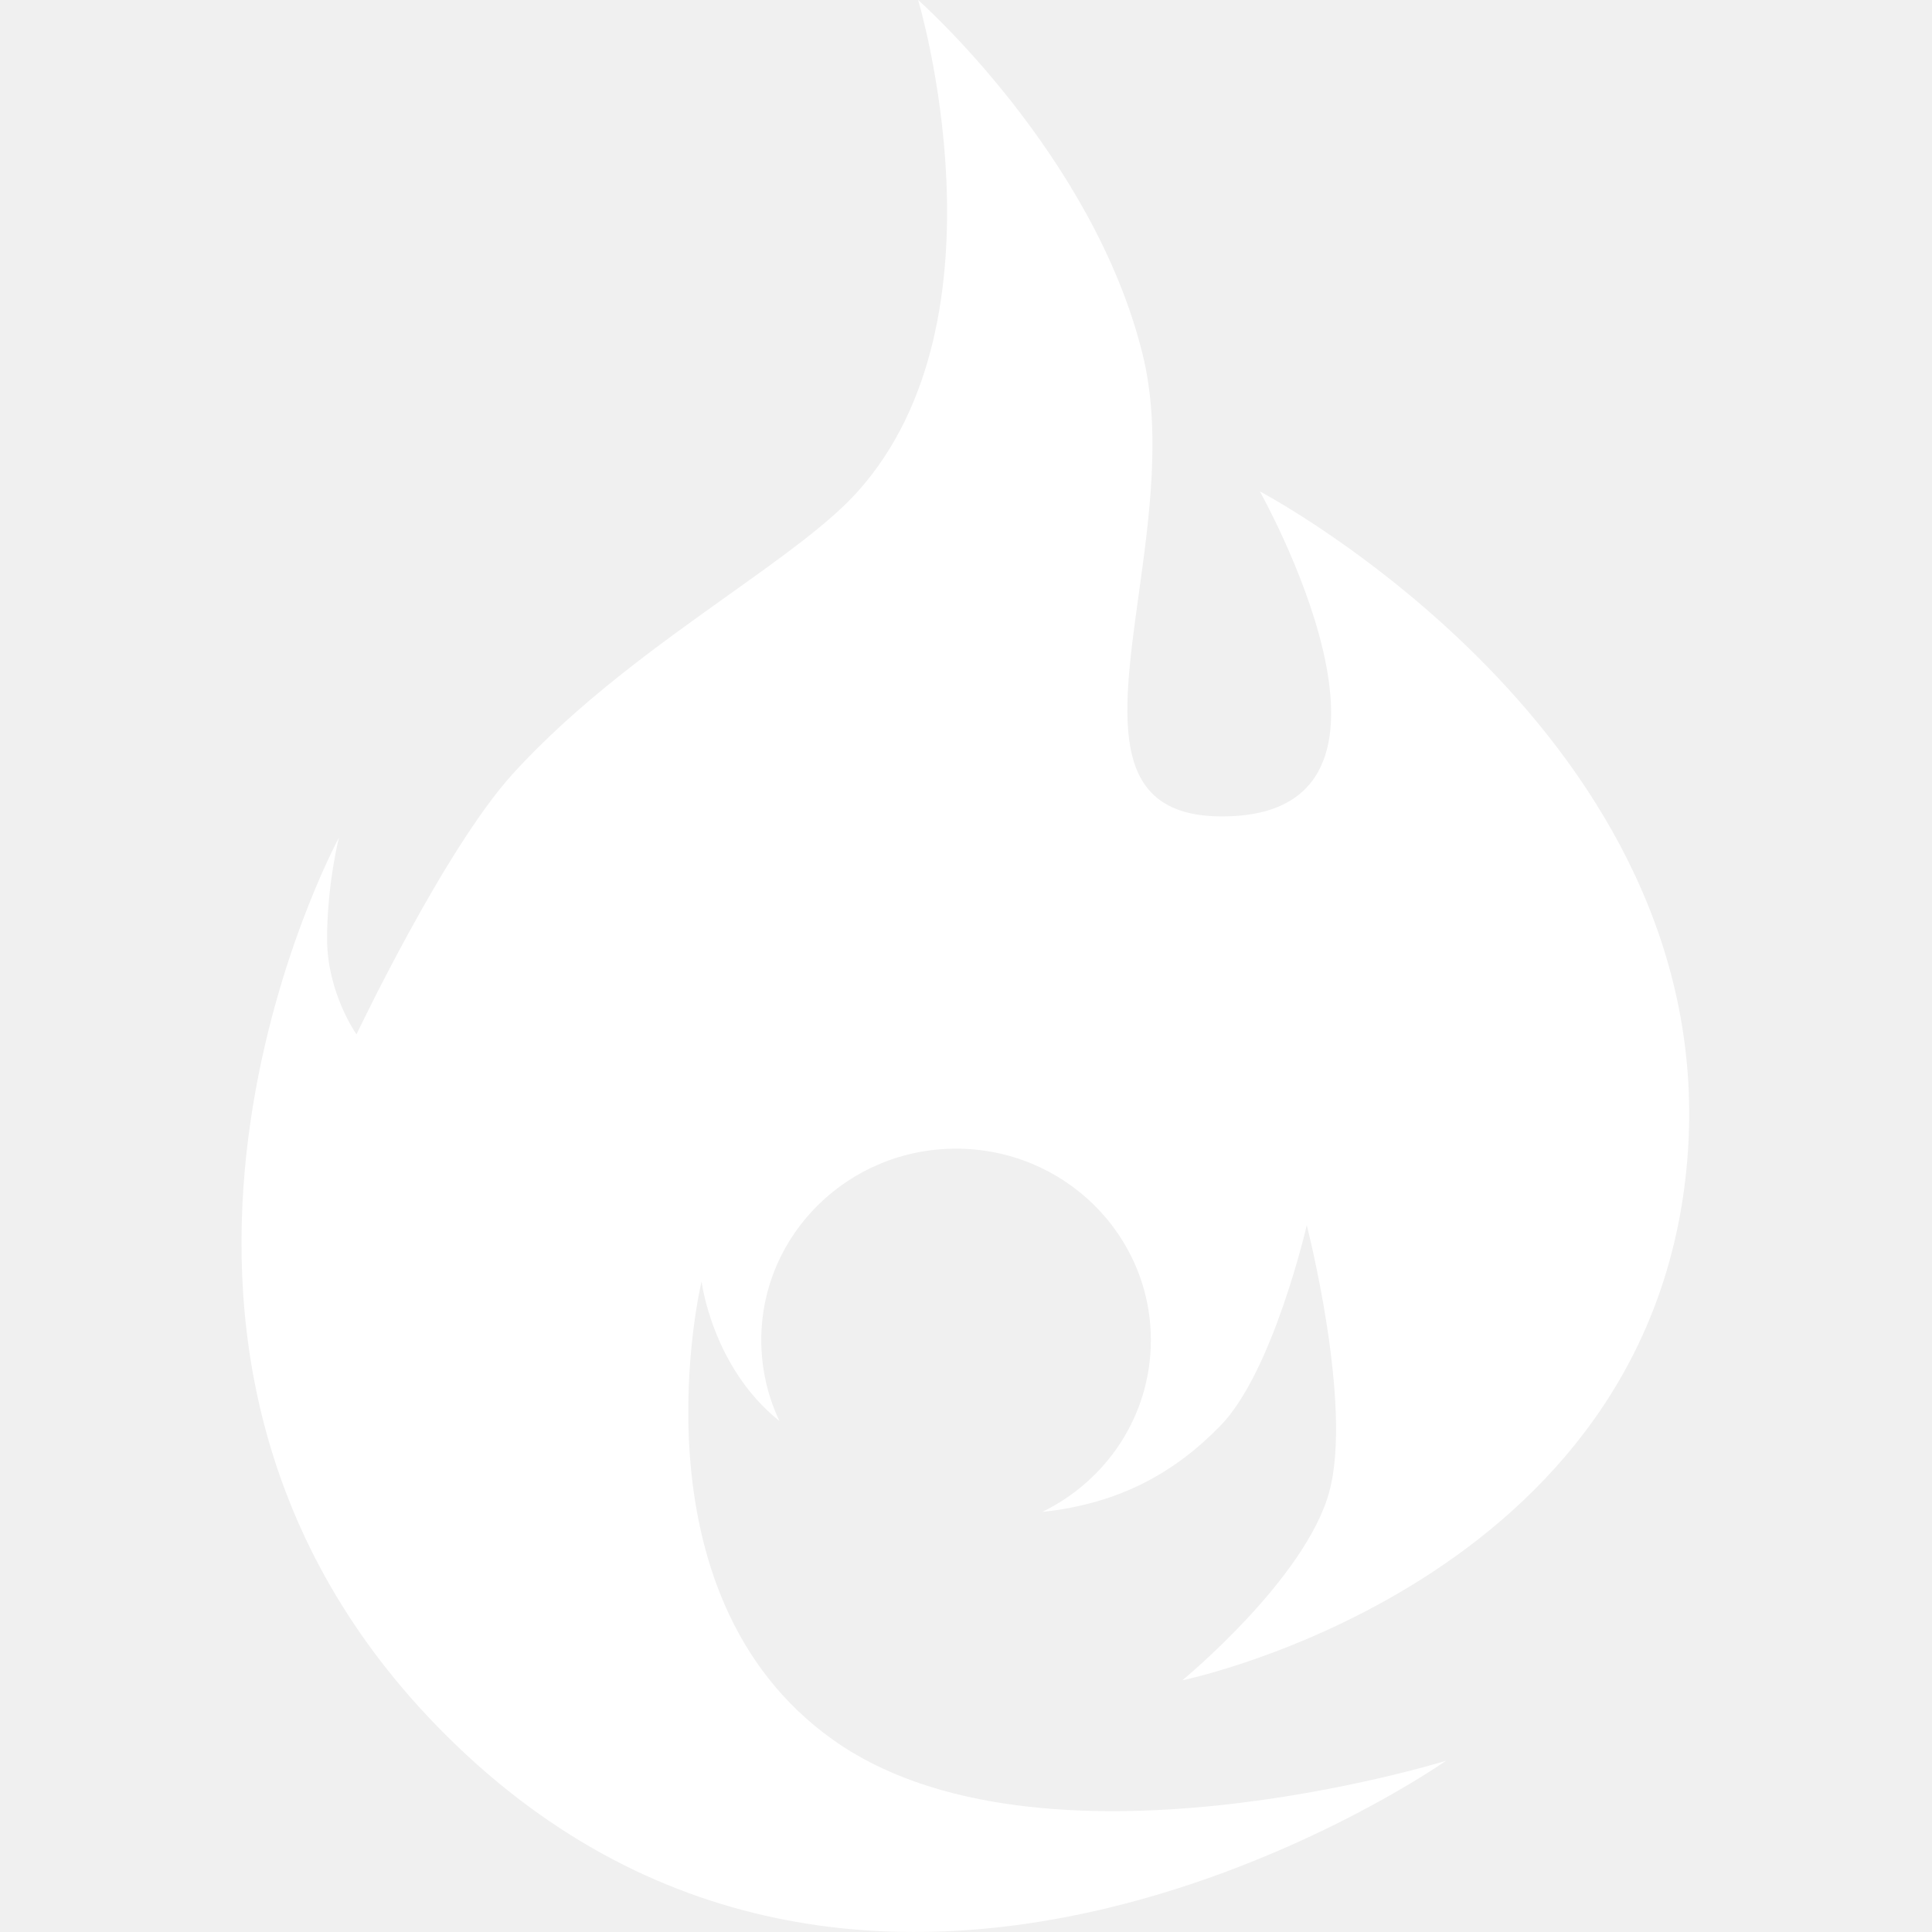
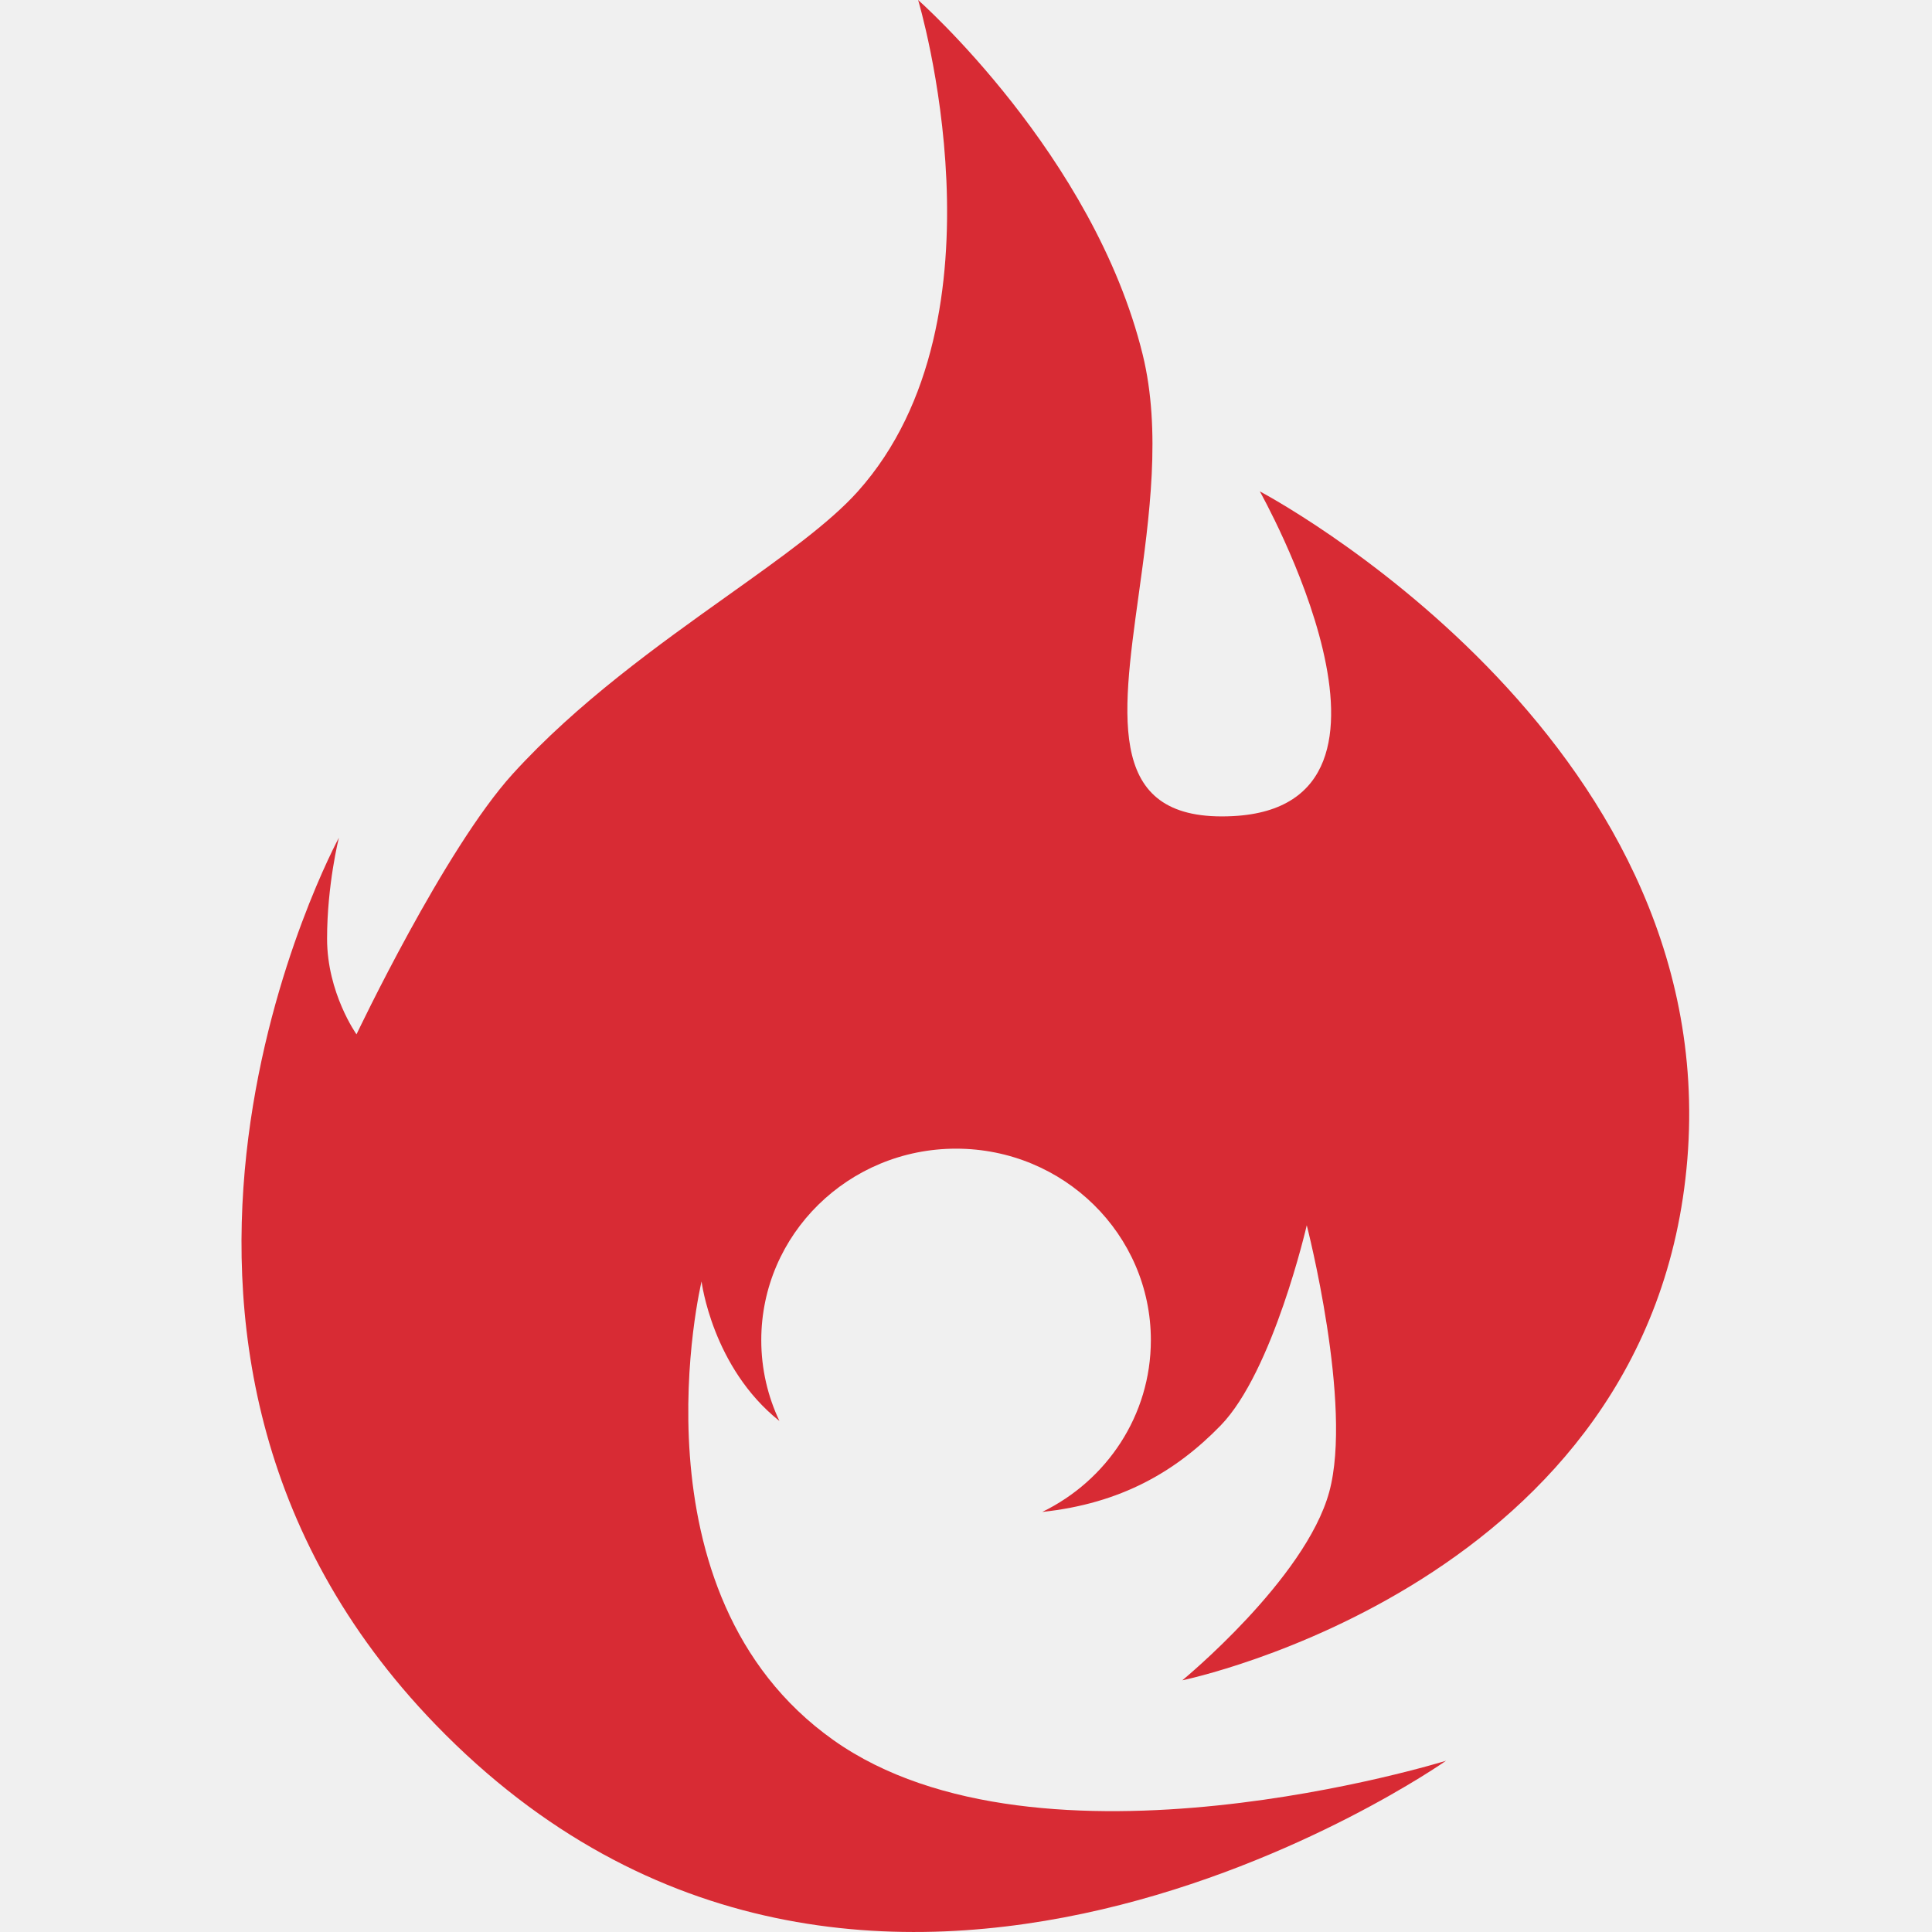
<svg xmlns="http://www.w3.org/2000/svg" width="512" height="512" viewBox="0 0 512 512" fill="#d82b34">
-   <path fill-rule="evenodd" clip-rule="evenodd" d="M352.258 395.394C358.584 372.263 346.305 324.71 346.305 324.71C346.305 324.71 337.399 363.449 323.483 377.767C311.611 389.98 297.066 398.451 276.206 400.677C293.261 392.393 304.99 375.12 304.99 355.155C304.99 327.129 281.878 304.409 253.368 304.409C224.858 304.409 201.745 327.129 201.745 355.155C201.745 362.809 203.47 370.068 206.557 376.576C188.725 362.37 185.921 339.594 185.921 339.594C185.921 339.594 166.009 422.264 220.875 461.152C275.74 500.04 383.219 466.614 383.219 466.614C383.219 466.614 229.41 574.837 115.436 457.05C17.257 355.584 89.811 222.003 89.811 222.003C89.811 222.003 86.678 234.395 86.678 248.78C86.678 263.165 94.477 274.11 94.477 274.11C94.477 274.11 117.742 225.071 135.848 205.128C152.984 186.254 174.465 170.946 193.019 157.724C207.301 147.546 219.849 138.604 227.343 130.223C268.62 84.069 243.311 0 243.311 0C243.311 0 289.841 41.02 302.831 93.998C307.783 114.192 304.597 137.169 301.749 157.716C297.125 191.072 293.388 218.025 326.793 216.276C380.775 213.449 333.866 130.223 333.866 130.223C333.866 130.223 456.318 194.583 447.17 307.145C438.021 419.707 313.324 445.297 313.324 445.297C313.324 445.297 345.931 418.525 352.258 395.394Z" fill="white" />
+   <path fill-rule="evenodd" clip-rule="evenodd" d="M352.258 395.394C358.584 372.263 346.305 324.71 346.305 324.71C346.305 324.71 337.399 363.449 323.483 377.767C311.611 389.98 297.066 398.451 276.206 400.677C293.261 392.393 304.99 375.12 304.99 355.155C304.99 327.129 281.878 304.409 253.368 304.409C224.858 304.409 201.745 327.129 201.745 355.155C201.745 362.809 203.47 370.068 206.557 376.576C188.725 362.37 185.921 339.594 185.921 339.594C185.921 339.594 166.009 422.264 220.875 461.152C275.74 500.04 383.219 466.614 383.219 466.614C383.219 466.614 229.41 574.837 115.436 457.05C17.257 355.584 89.811 222.003 89.811 222.003C89.811 222.003 86.678 234.395 86.678 248.78C86.678 263.165 94.477 274.11 94.477 274.11C94.477 274.11 117.742 225.071 135.848 205.128C152.984 186.254 174.465 170.946 193.019 157.724C207.301 147.546 219.849 138.604 227.343 130.223C268.62 84.069 243.311 0 243.311 0C243.311 0 289.841 41.02 302.831 93.998C307.783 114.192 304.597 137.169 301.749 157.716C297.125 191.072 293.388 218.025 326.793 216.276C380.775 213.449 333.866 130.223 333.866 130.223C333.866 130.223 456.318 194.583 447.17 307.145C438.021 419.707 313.324 445.297 313.324 445.297C313.324 445.297 345.931 418.525 352.258 395.394Z" fill="#d82b34" />
</svg>
